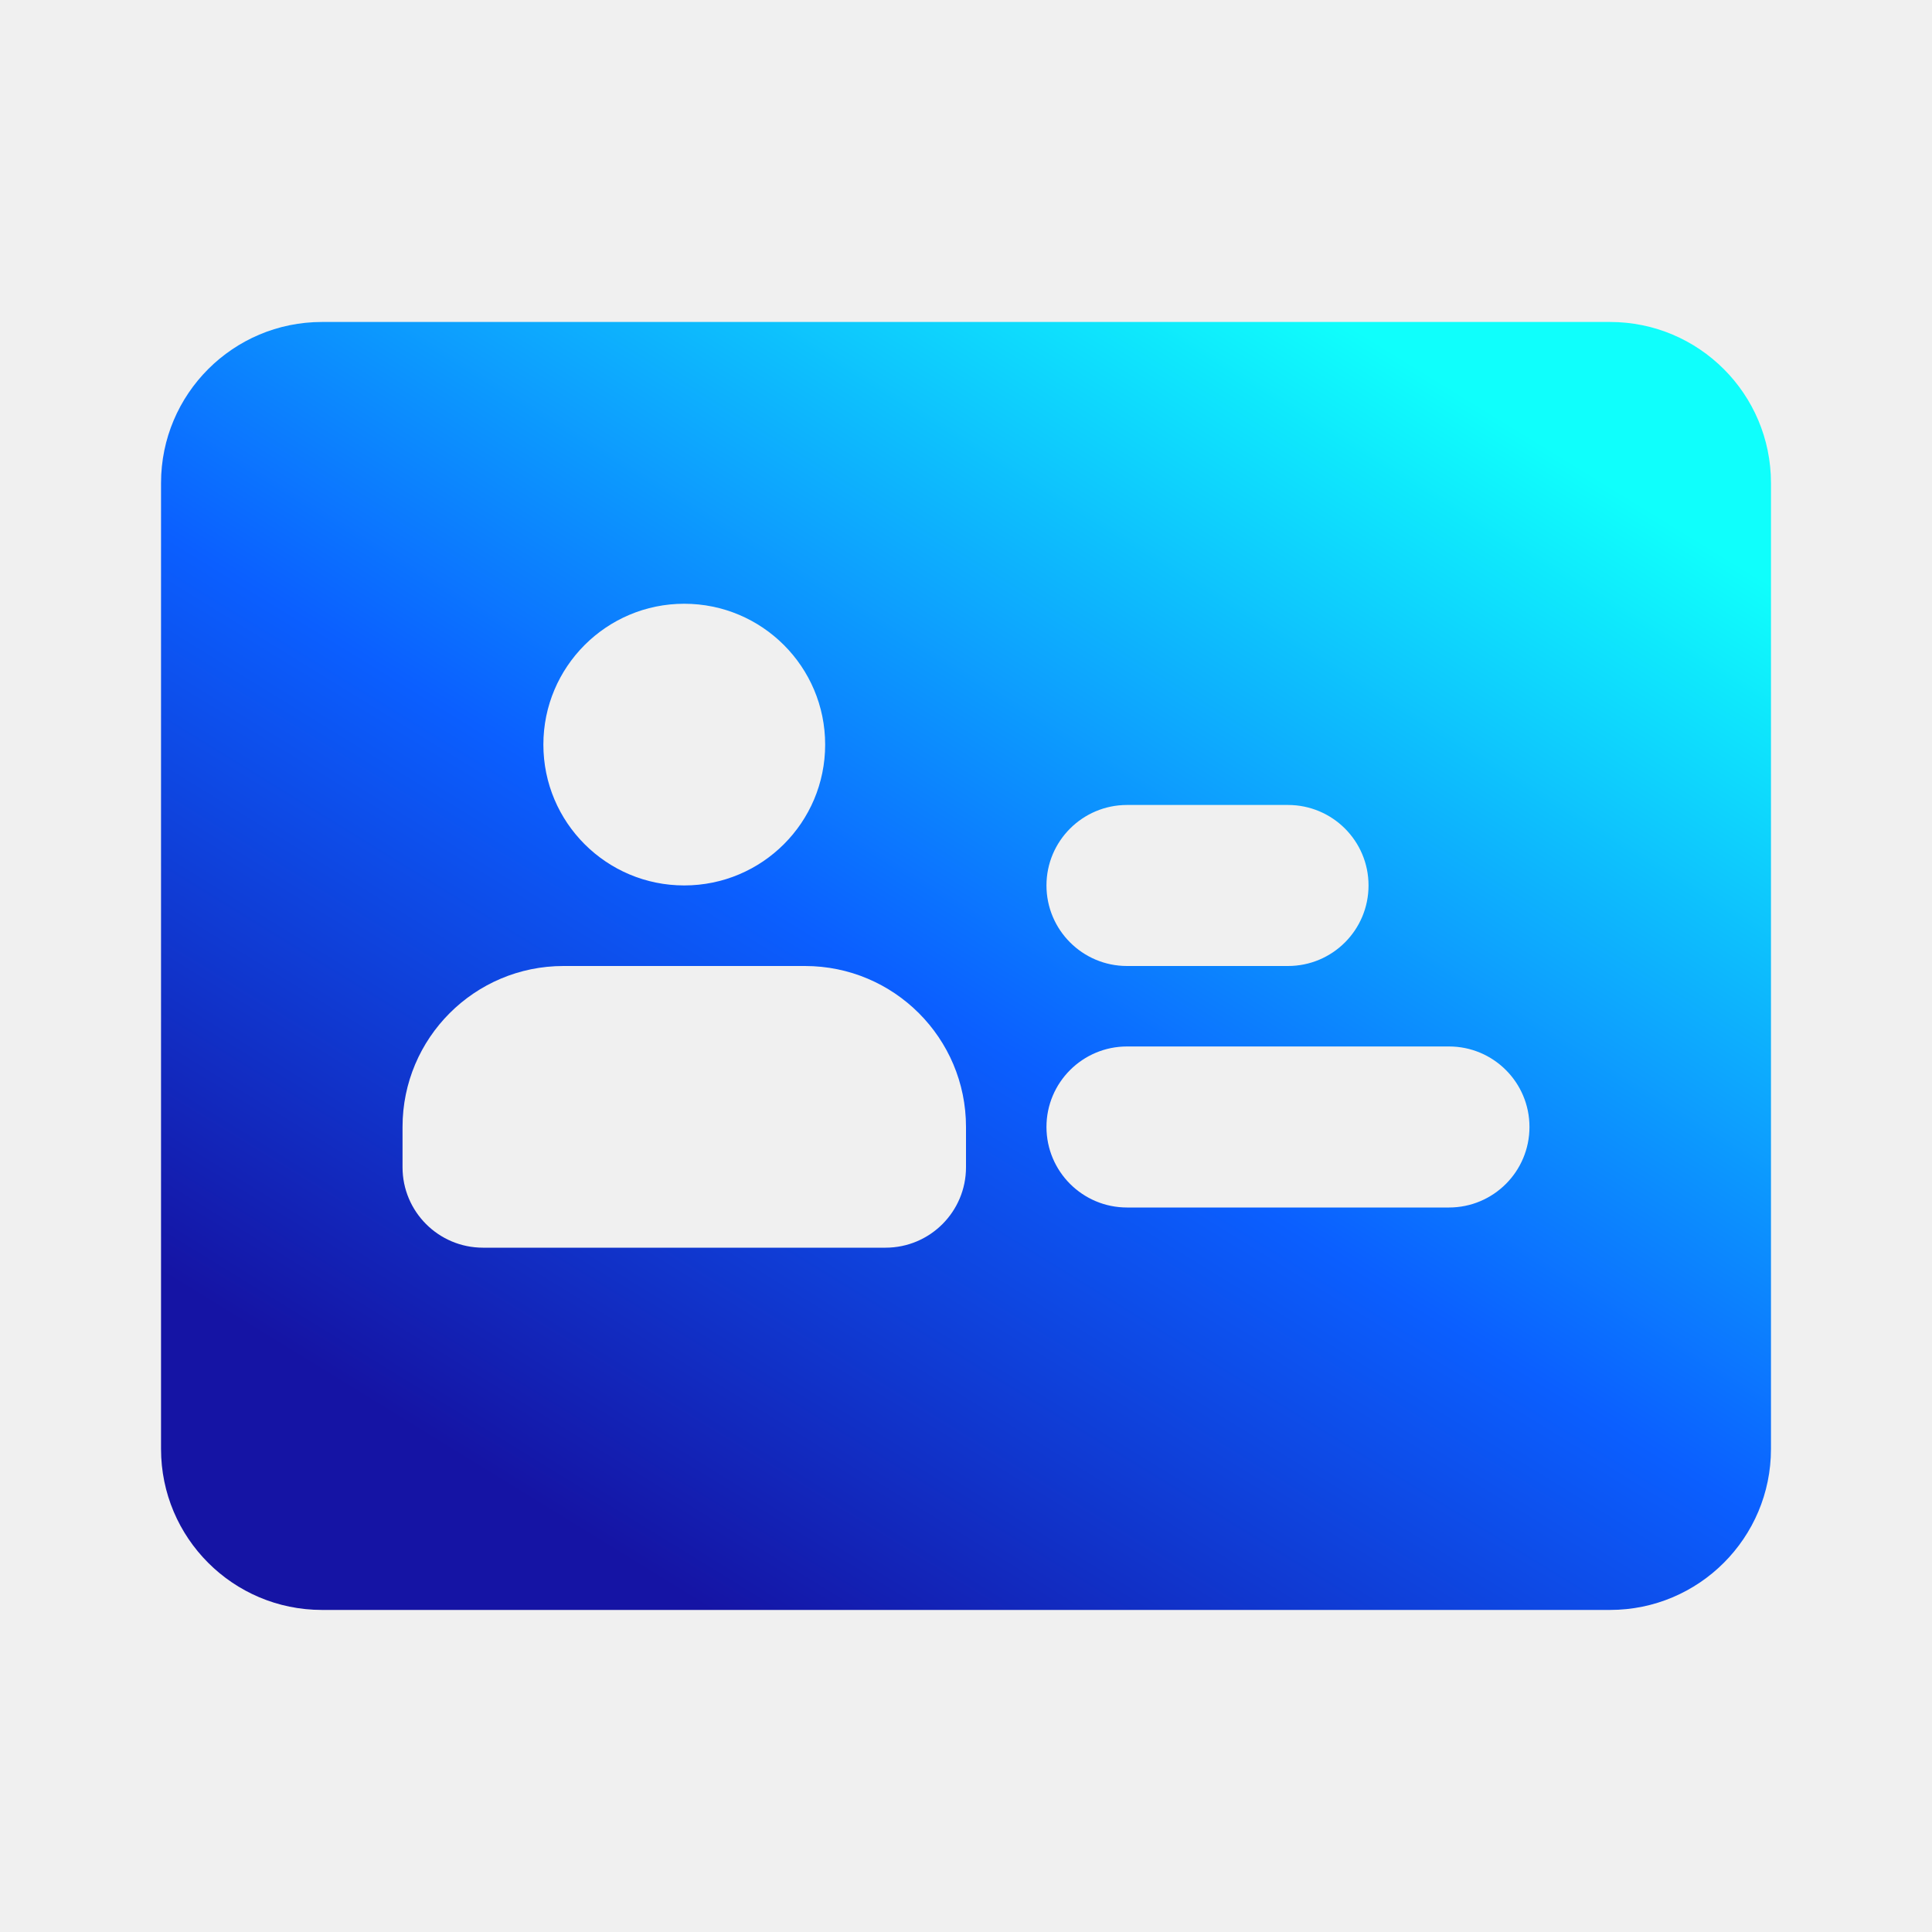
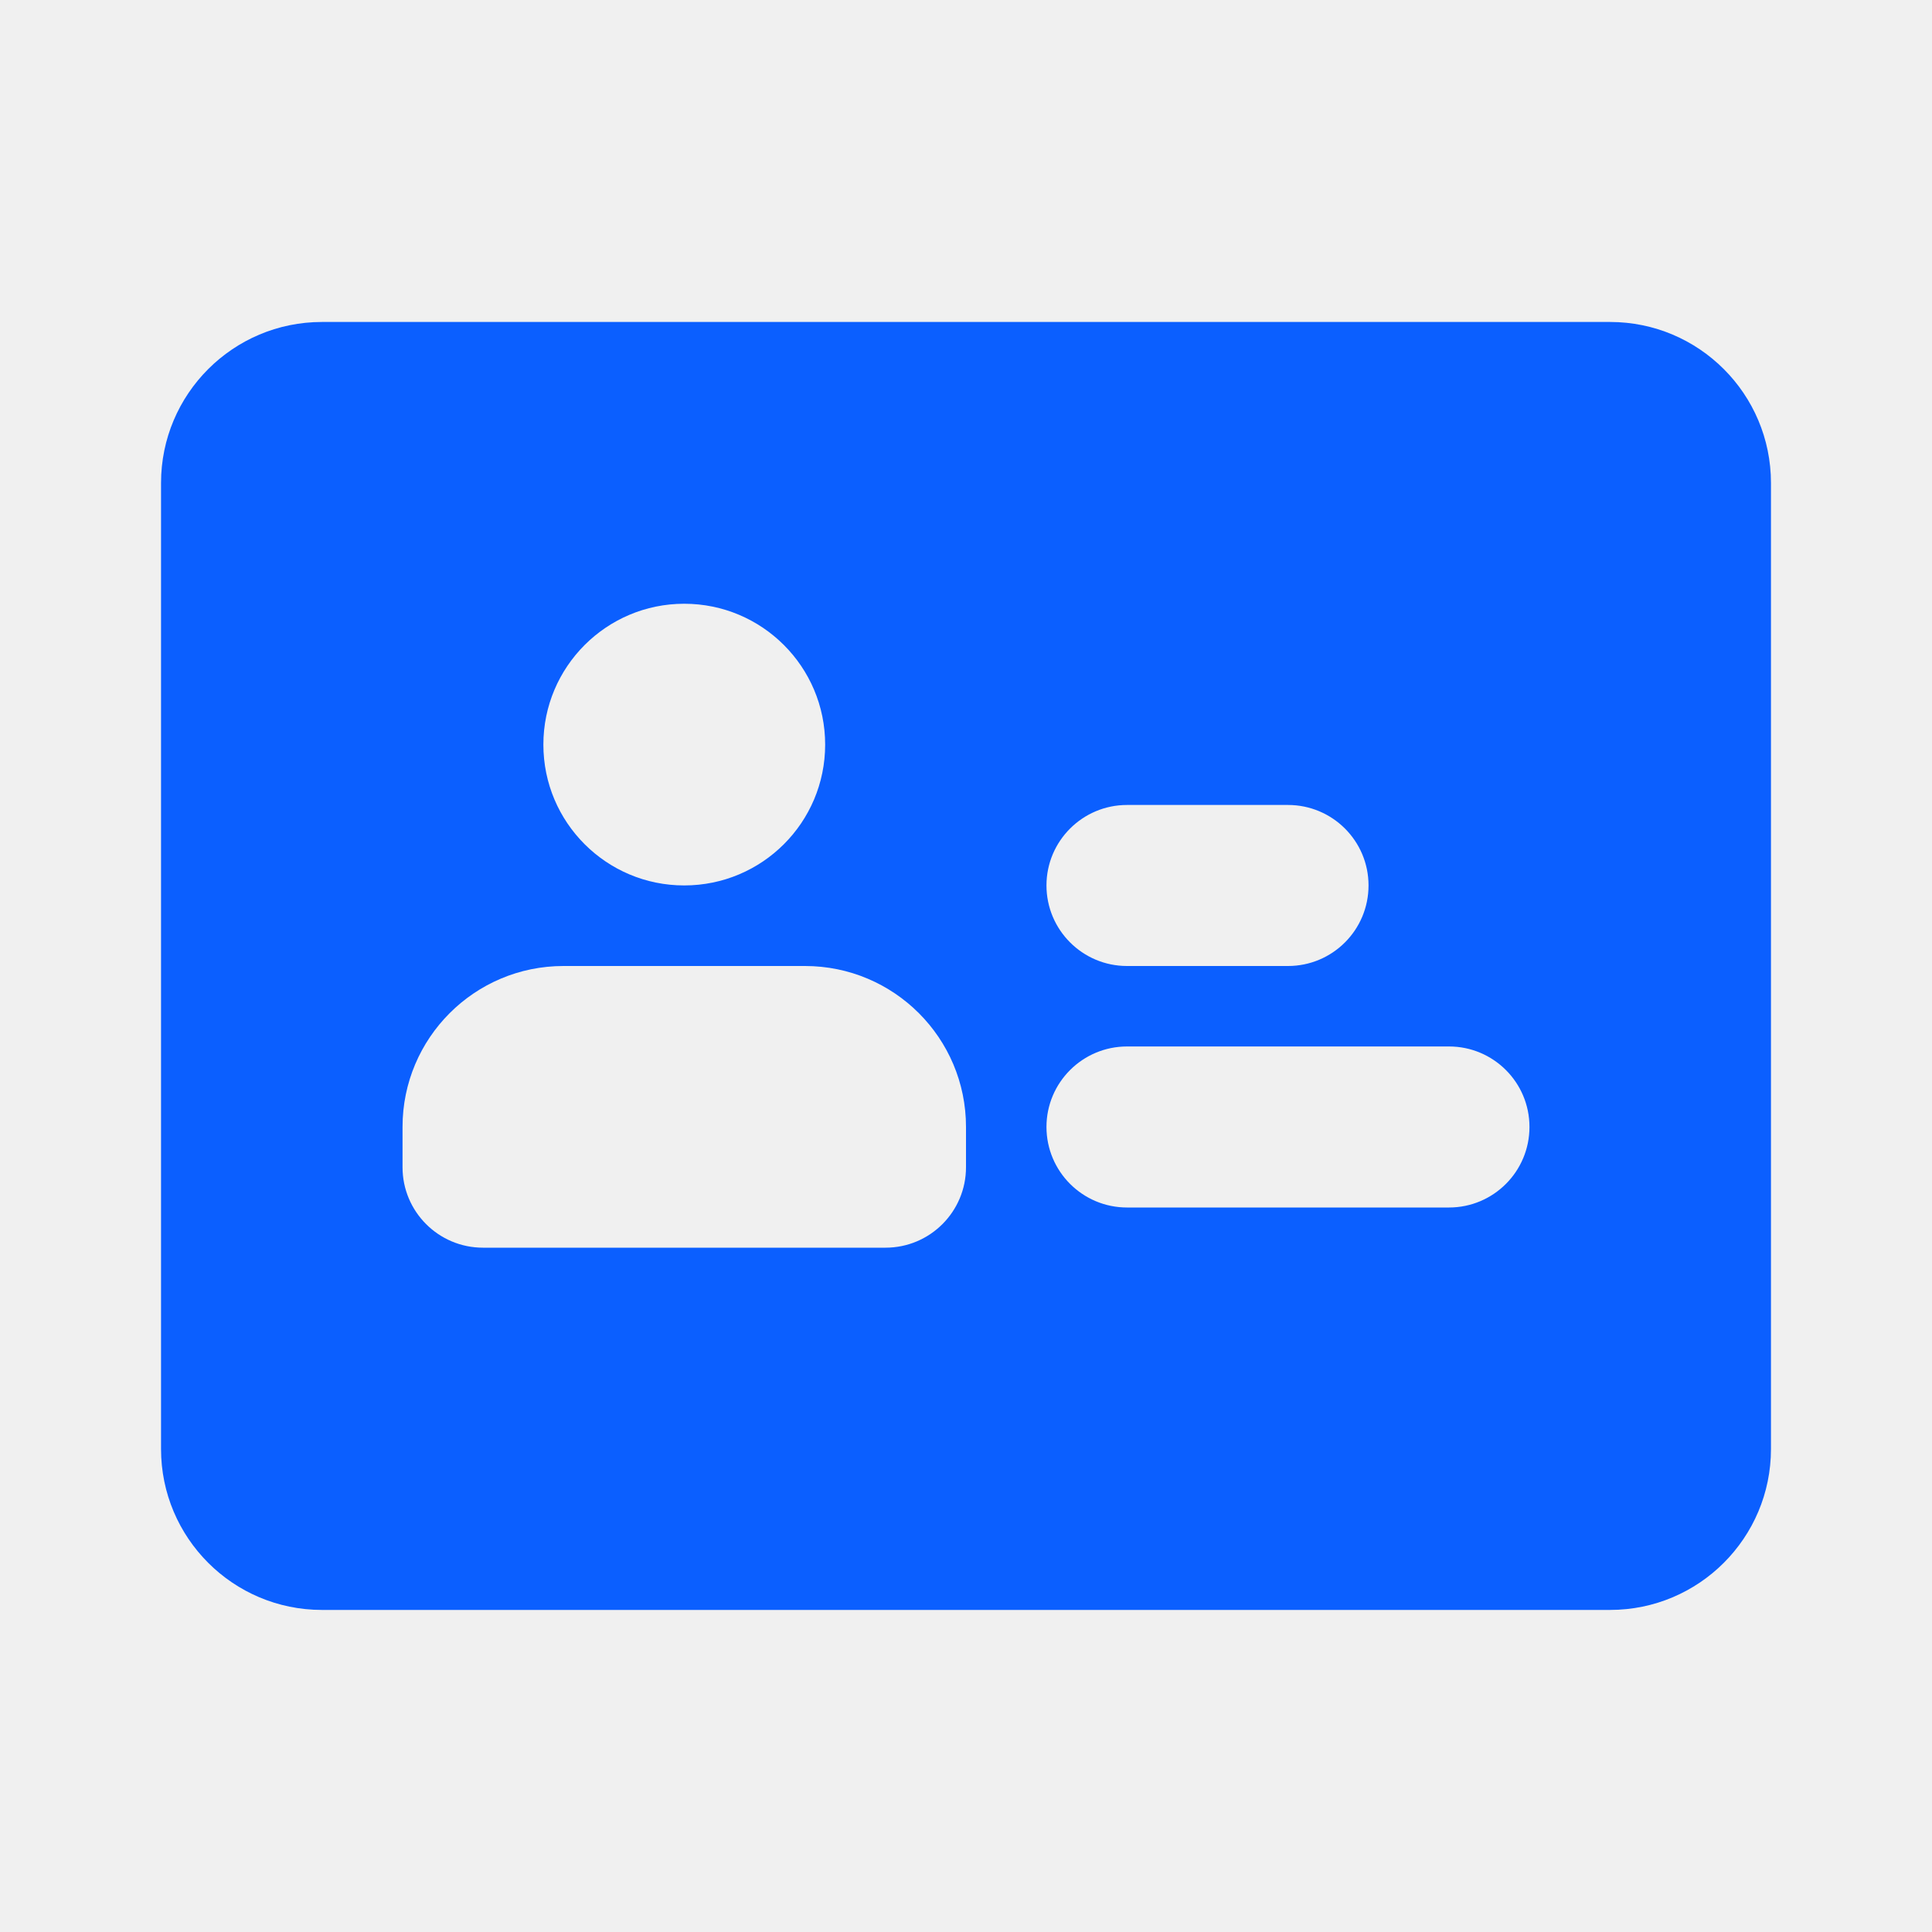
<svg xmlns="http://www.w3.org/2000/svg" fill="none" height="20" viewBox="0 0 20 20" width="20">
  <g clip-path="url(#clip0_2151_34746)">
    <path d="M20 0V20H0V0H20Z" fill="white" fill-opacity="0.01" />
-     <path clip-rule="evenodd" d="M3.333 3.333C2.413 3.333 1.667 4.079 1.667 5V15C1.667 15.92 2.413 16.666 3.333 16.666H16.667C17.587 16.666 18.333 15.92 18.333 15V5C18.333 4.079 17.587 3.333 16.667 3.333H3.333ZM11.667 8.333C11.207 8.333 10.833 8.706 10.833 9.166C10.833 9.627 11.207 10 11.667 10H13.333C13.794 10 14.167 9.627 14.167 9.166C14.167 8.706 13.794 8.333 13.333 8.333H11.667ZM5.833 10C4.913 10 4.167 10.746 4.167 11.666V12.083C4.167 12.543 4.54 12.916 5 12.916H9.167C9.627 12.916 10 12.543 10 12.083V11.666C10 10.746 9.254 10 8.333 10H5.833ZM11.667 10.833C11.207 10.833 10.833 11.206 10.833 11.666C10.833 12.127 11.207 12.5 11.667 12.5H15C15.46 12.5 15.833 12.127 15.833 11.666C15.833 11.206 15.46 10.833 15 10.833H11.667ZM7.083 9.166C7.889 9.166 8.542 8.514 8.542 7.708C8.542 6.903 7.889 6.25 7.083 6.25C6.278 6.25 5.625 6.903 5.625 7.708C5.625 8.514 6.278 9.166 7.083 9.166Z" fill="url(#paint0_linear_2151_34746)" fill-rule="evenodd" />
+     <path clip-rule="evenodd" d="M3.333 3.333C2.413 3.333 1.667 4.079 1.667 5V15C1.667 15.92 2.413 16.666 3.333 16.666H16.667C17.587 16.666 18.333 15.92 18.333 15V5C18.333 4.079 17.587 3.333 16.667 3.333H3.333ZM11.667 8.333C11.207 8.333 10.833 8.706 10.833 9.166C10.833 9.627 11.207 10 11.667 10H13.333C13.794 10 14.167 9.627 14.167 9.166C14.167 8.706 13.794 8.333 13.333 8.333H11.667ZM5.833 10C4.913 10 4.167 10.746 4.167 11.666V12.083C4.167 12.543 4.54 12.916 5 12.916H9.167C9.627 12.916 10 12.543 10 12.083V11.666C10 10.746 9.254 10 8.333 10H5.833ZM11.667 10.833C11.207 10.833 10.833 11.206 10.833 11.666C10.833 12.127 11.207 12.5 11.667 12.5H15C15.46 12.5 15.833 12.127 15.833 11.666C15.833 11.206 15.46 10.833 15 10.833H11.667ZM7.083 9.166C7.889 9.166 8.542 8.514 8.542 7.708C8.542 6.903 7.889 6.25 7.083 6.25C6.278 6.25 5.625 6.903 5.625 7.708C5.625 8.514 6.278 9.166 7.083 9.166Z" fill="#0B5FFF" fill-rule="evenodd" />
  </g>
  <defs>
-     <linearGradient gradientUnits="userSpaceOnUse" id="paint0_linear_2151_34746" x1="5.322" x2="13.078" y1="15.432" y2="2.82">
-       <stop stop-color="#1514A4" />
-       <stop offset="0.442" stop-color="#0B5FFF" />
-       <stop offset="1" stop-color="#0FFFFC" />
-     </linearGradient>
    <clipPath id="clip0_2151_34746">
      <rect fill="white" height="20" width="20" />
    </clipPath>
  </defs>
</svg>
